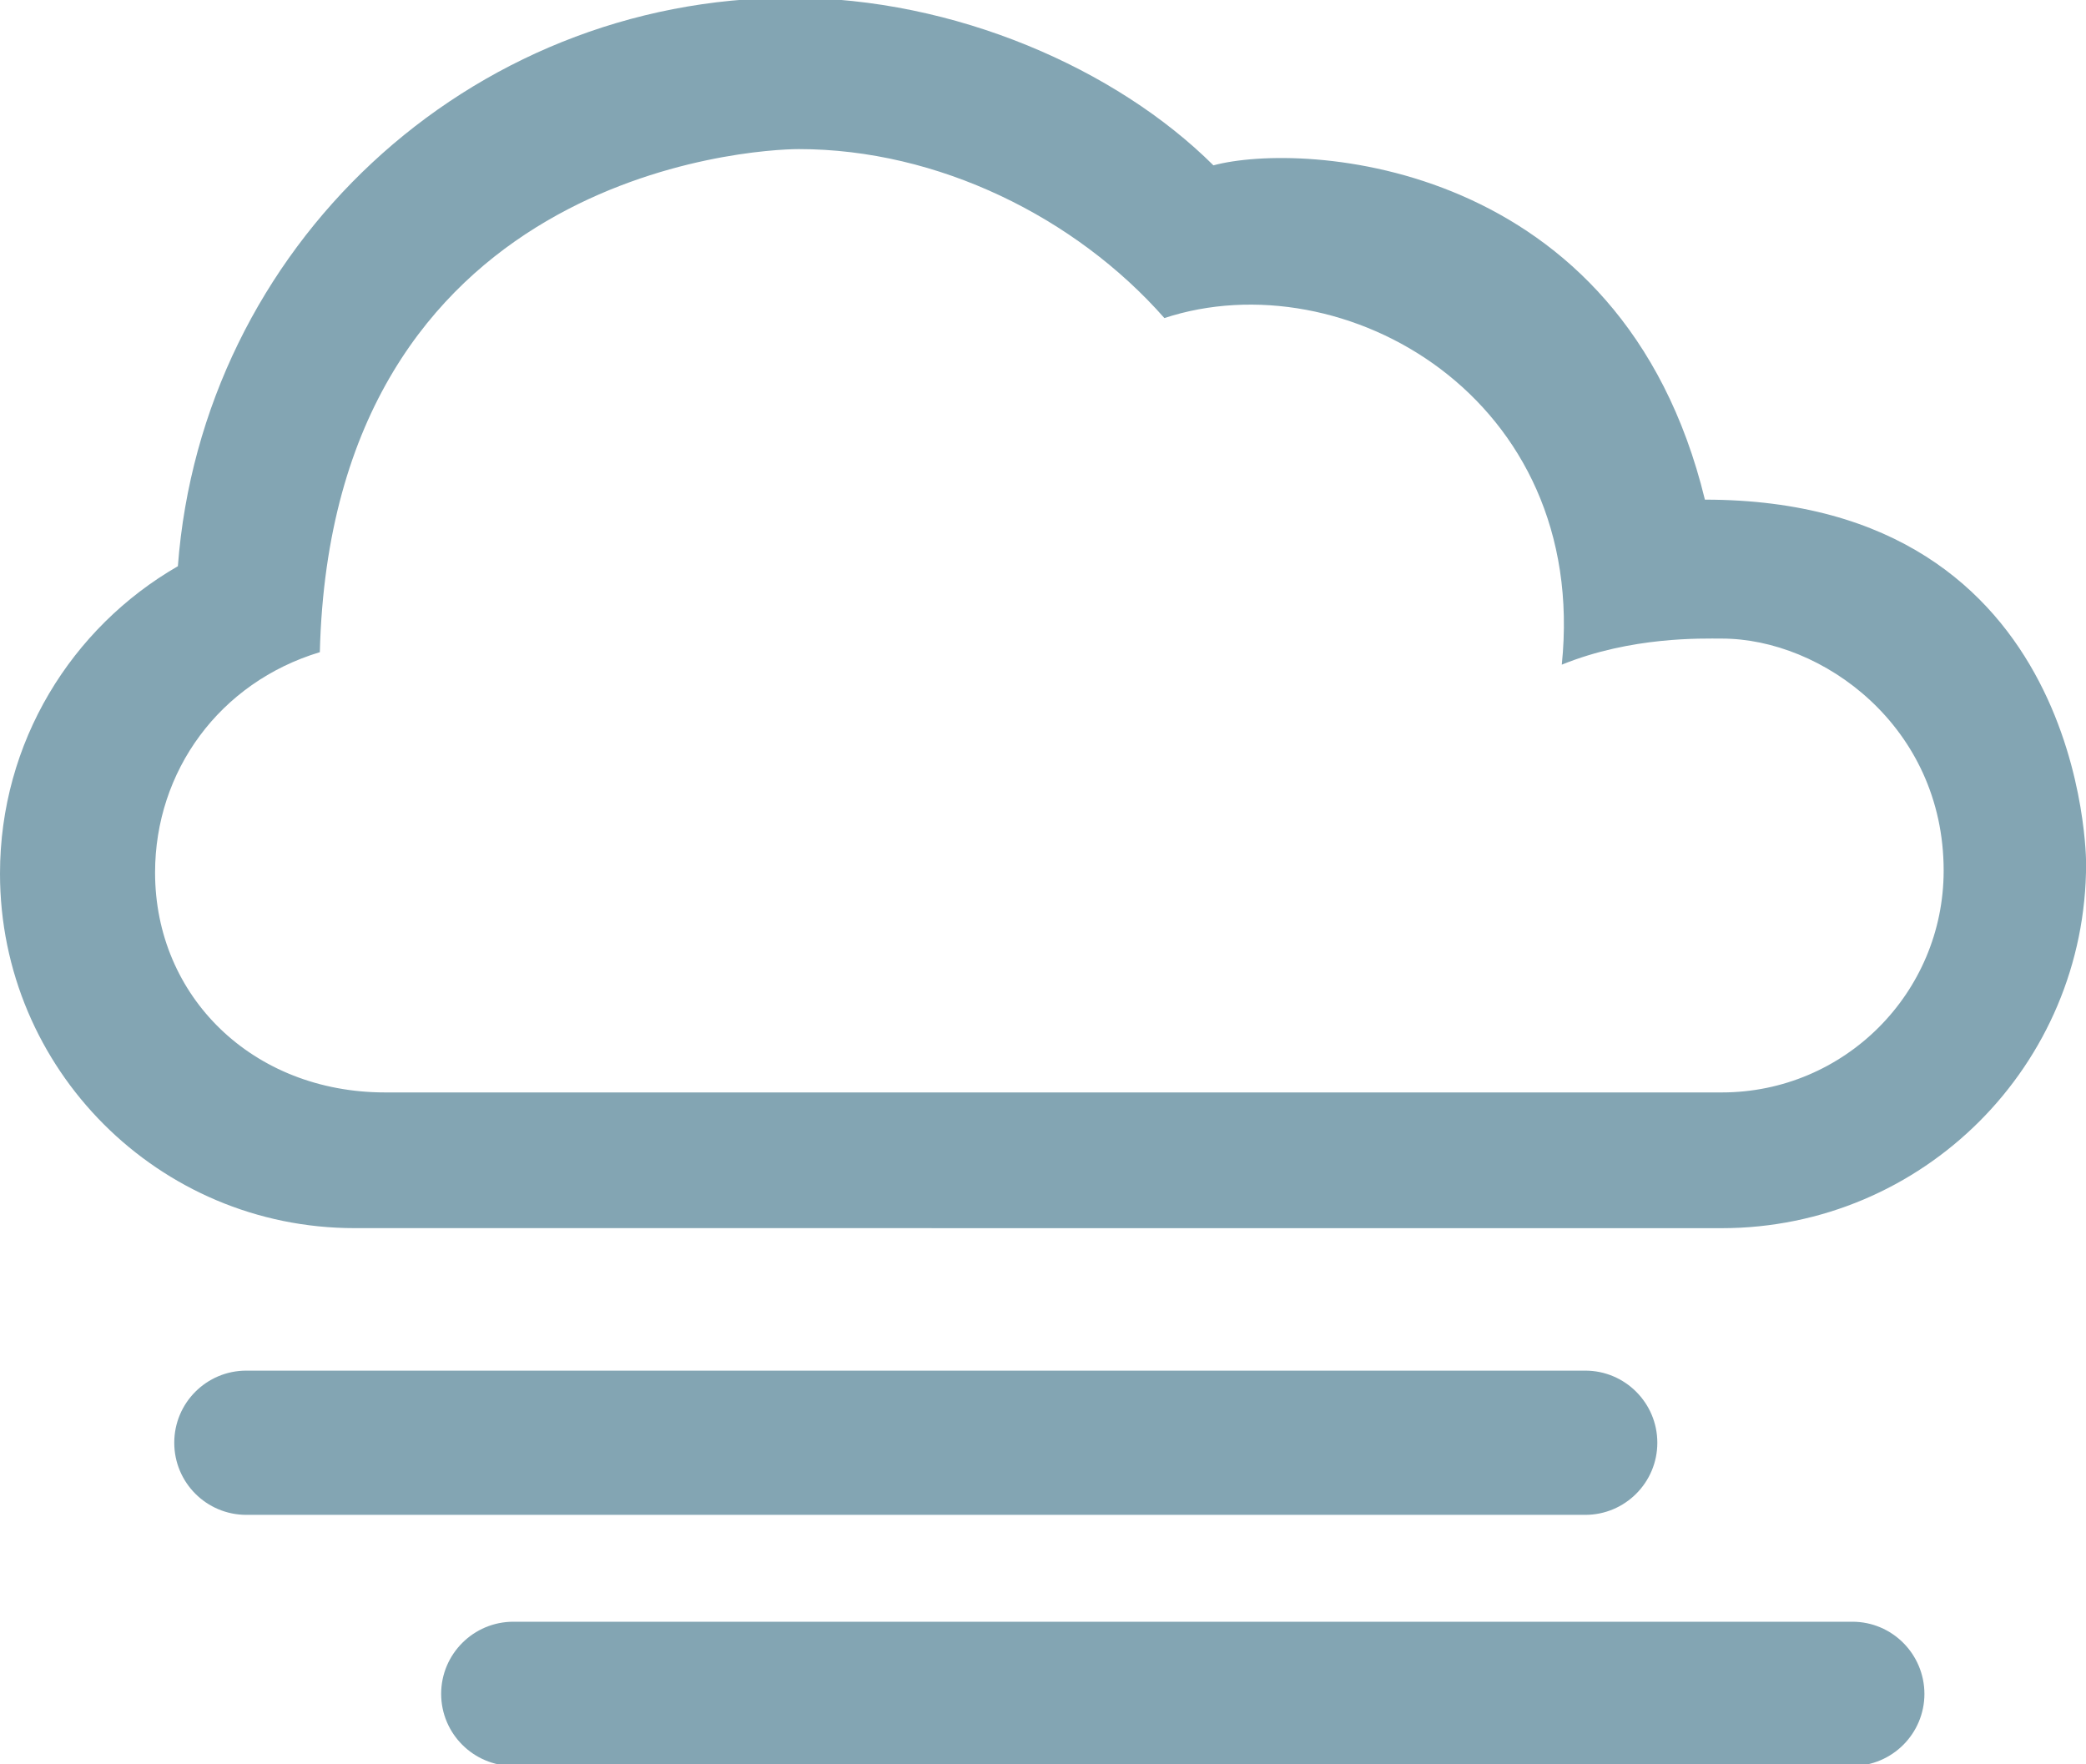
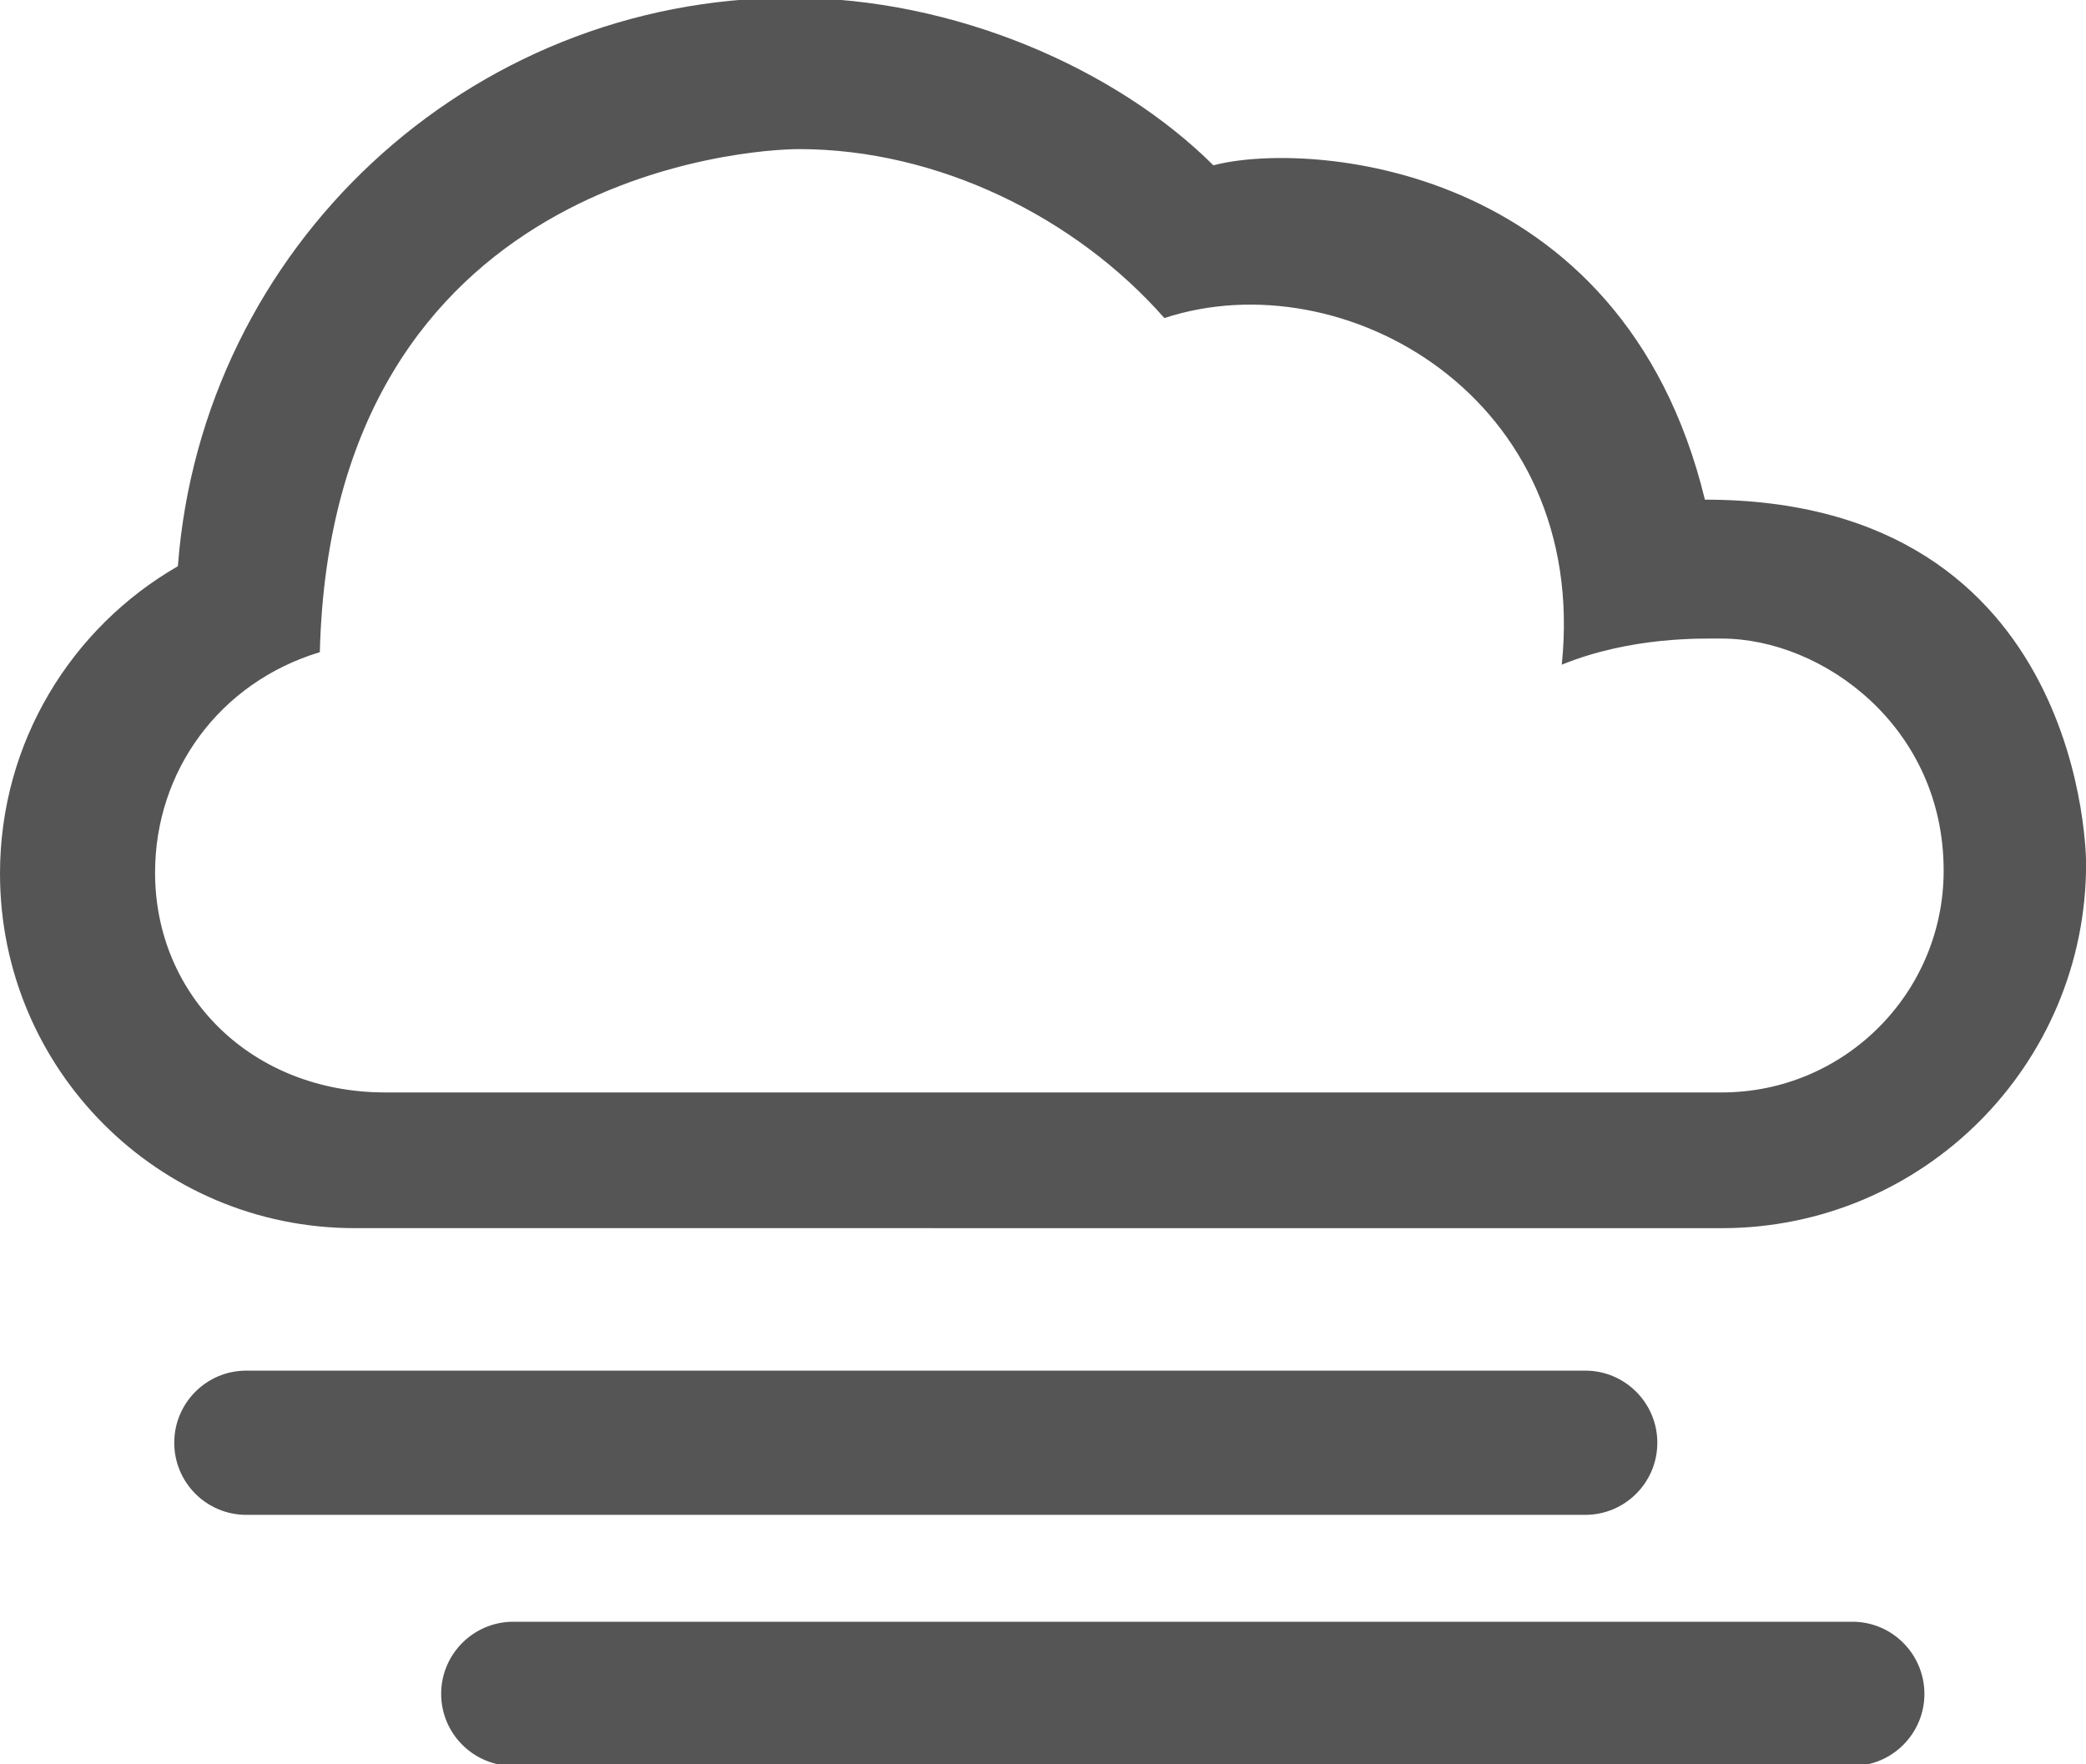
<svg xmlns="http://www.w3.org/2000/svg" version="1.1" id="Layer_1" x="0px" y="0px" width="43.275px" height="36.589px" viewBox="0 0 43.275 36.589" style="enable-background:new 0 0 43.275 36.589;" xml:space="preserve">
  <g id="_x30_9">
-     <path style="fill:#83A5B3;" d="M32.887,31.425c0.825,0,1.495-0.67,1.495-1.496s-0.67-1.496-1.495-1.496H5.111   c-0.828,0-1.496,0.67-1.496,1.496s0.668,1.496,1.496,1.496H32.887z" />
-     <path style="fill:#83A5B3;" d="M38.428,36.634c0.825,0,1.495-0.67,1.495-1.496c-0.002-0.826-0.67-1.496-1.495-1.496H10.65   c-0.826,0-1.498,0.67-1.498,1.496s0.672,1.496,1.498,1.496H38.428z" />
-     <path style="fill:#83A5B3;" d="M35.715,25.478c4.179,0,7.562-3.385,7.562-7.561c0,0,0.039-7.552-7.908-7.552   c-1.72-7.075-8.339-7.434-10.196-6.935c-2.014-2.004-5.366-3.476-8.756-3.476c-6.721,0-12.229,5.197-12.727,11.792   C1.484,13.017,0,15.396,0,18.122c0,4.062,3.291,7.355,7.354,7.355L35.715,25.478L35.715,25.478z M7.99,22.662   c-2.748,0-4.773-1.988-4.773-4.561c0-2.101,1.334-3.943,3.418-4.572C6.885,3.6,15.605,3.093,16.574,3.093   c2.883,0,5.74,1.413,7.582,3.505c3.717-1.222,8.814,1.646,8.244,7.19c1.451-0.588,2.906-0.541,3.32-0.541   c2.084,0,4.602,1.822,4.602,4.813c0,2.542-2.061,4.602-4.602,4.602H7.99z" />
+     <path style="fill: #555;" d="M32.887,31.425c0.825,0,1.495-0.67,1.495-1.496s-0.67-1.496-1.495-1.496H5.111   c-0.828,0-1.496,0.67-1.496,1.496s0.668,1.496,1.496,1.496H32.887z" />
+     <path style="fill: #555;" d="M38.428,36.634c0.825,0,1.495-0.67,1.495-1.496c-0.002-0.826-0.67-1.496-1.495-1.496H10.65   c-0.826,0-1.498,0.67-1.498,1.496s0.672,1.496,1.498,1.496H38.428z" />
+     <path style="fill: #555;" d="M35.715,25.478c4.179,0,7.562-3.385,7.562-7.561c0,0,0.039-7.552-7.908-7.552   c-1.72-7.075-8.339-7.434-10.196-6.935c-2.014-2.004-5.366-3.476-8.756-3.476c-6.721,0-12.229,5.197-12.727,11.792   C1.484,13.017,0,15.396,0,18.122c0,4.062,3.291,7.355,7.354,7.355L35.715,25.478L35.715,25.478z M7.99,22.662   c-2.748,0-4.773-1.988-4.773-4.561c0-2.101,1.334-3.943,3.418-4.572C6.885,3.6,15.605,3.093,16.574,3.093   c2.883,0,5.74,1.413,7.582,3.505c3.717-1.222,8.814,1.646,8.244,7.19c1.451-0.588,2.906-0.541,3.32-0.541   c2.084,0,4.602,1.822,4.602,4.813c0,2.542-2.061,4.602-4.602,4.602H7.99z" />
  </g>
</svg>
